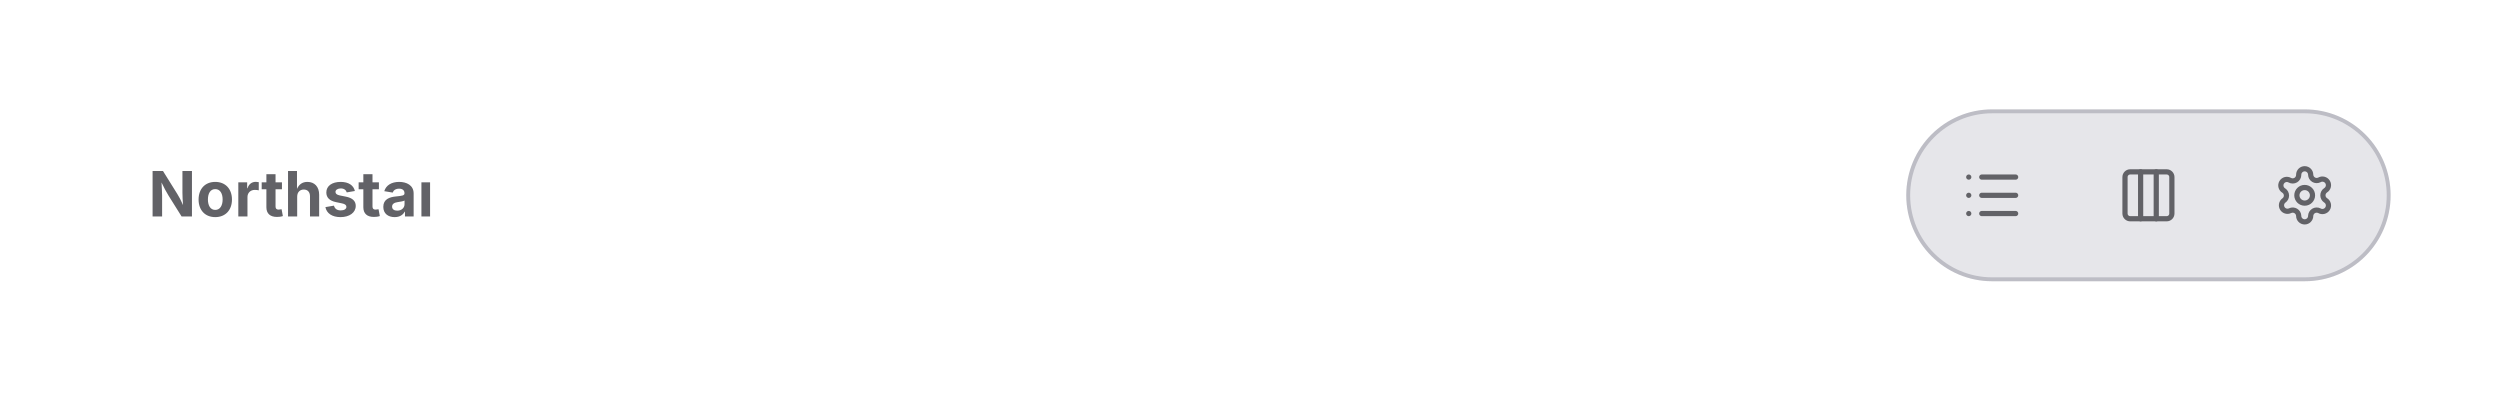
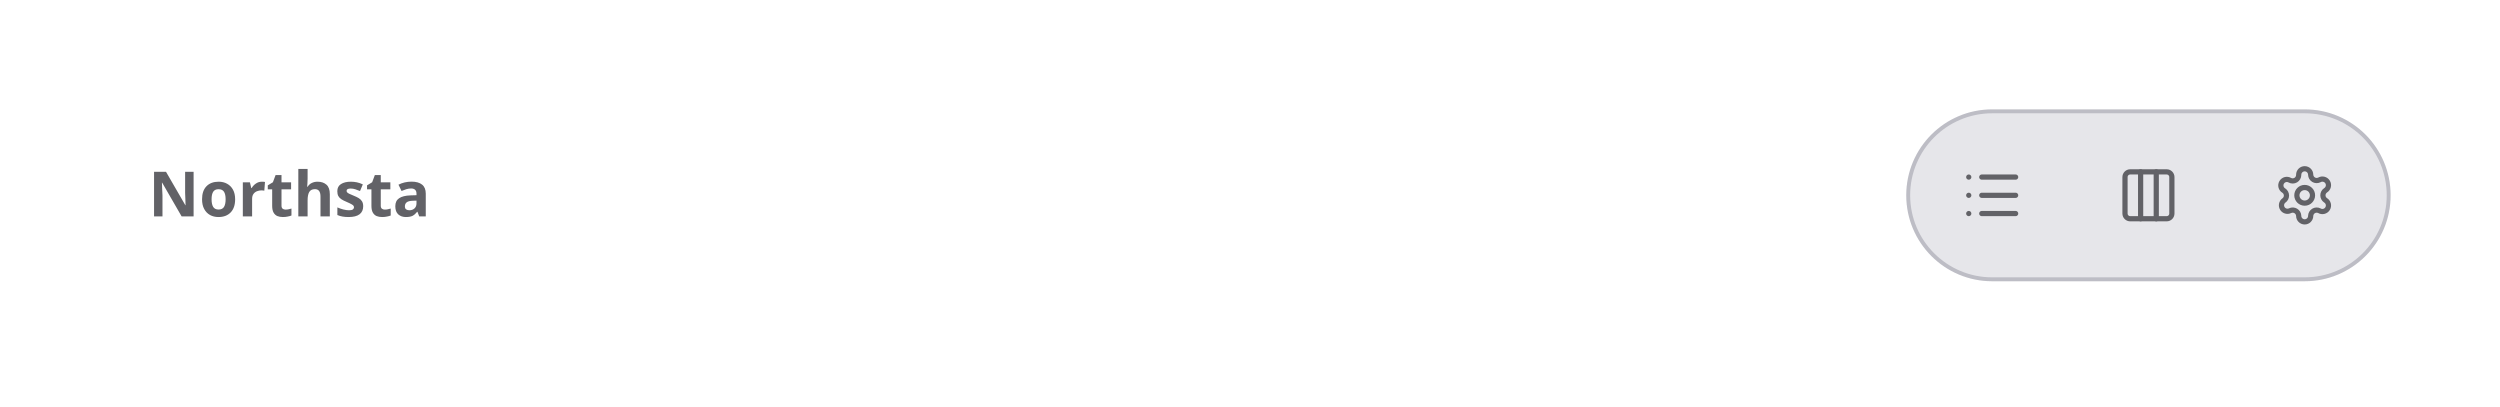
<svg xmlns="http://www.w3.org/2000/svg" viewBox="0 0 640 104" width="640" height="104">
  <defs>
    <clipPath id="cp0">
      <rect x="24" y="24" width="460" height="52" />
    </clipPath>
    <clipPath id="ov1">
      <rect x="24" y="24" width="460" height="52" rx="0" />
    </clipPath>
    <clipPath id="cp2">
      <rect x="30" y="30" width="88.1" height="40" />
    </clipPath>
    <clipPath id="ov3">
      <rect x="30" y="30" width="88.1" height="40" rx="0" />
    </clipPath>
    <clipPath id="cp4">
      <rect x="38" y="40.4" width="72.1" height="19.2" />
    </clipPath>
    <clipPath id="ct5">
      <rect x="38" y="40.4" width="72.1" height="19.2" />
    </clipPath>
    <clipPath id="cp6">
      <rect x="502" y="42" width="16" height="16" />
    </clipPath>
    <clipPath id="cp8">
      <rect x="542" y="42" width="16" height="16" />
    </clipPath>
    <clipPath id="cp10">
      <rect x="582" y="42" width="16" height="16" />
    </clipPath>
  </defs>
  <g clip-path="url(#cp0)" />
  <g clip-path="url(#ov1)">
    <rect x="28.5" y="28.5" width="91" height="43" rx="21.5" fill="none" stroke="rgba(0,0,0,0)" stroke-width="1" />
    <g clip-path="url(#cp2)">
      <g clip-path="url(#ov3)">
        <g clip-path="url(#cp4)">
          <g clip-path="url(#ct5)">
-             <text x="38" y="55.41" font-family="&quot;ui-sans-serif&quot;, &quot;-apple-system&quot;, &quot;system-ui&quot;, &quot;Segoe UI&quot;, sans-serif" font-size="16" font-weight="650" fill="rgb(98,98,103)">Northstar</text>
+             <text x="38" y="55.41" font-family="&quot;ui-sans-serif&quot;, system-ui, sans-serif" font-size="16" font-weight="650" fill="rgb(98,98,103)">Northstar</text>
          </g>
        </g>
      </g>
    </g>
  </g>
  <rect x="488" y="28" width="124" height="44" rx="22" fill="rgba(0,0,49,0.1)" />
  <rect x="488.5" y="28.5" width="123" height="43" rx="21.5" fill="none" stroke="rgba(0,0,28,0.18)" stroke-width="1" />
  <rect x="490.5" y="30.5" width="39" height="39" rx="19.5" fill="none" stroke="rgba(0,0,0,0)" stroke-width="1" />
  <g clip-path="url(#cp6)">
    <g color="rgb(98, 98, 103)">
      <clipPath id="svgic7">
        <rect x="502" y="42" width="16" height="16" />
      </clipPath>
      <g clip-path="url(#svgic7)">
        <g transform="translate(502 42)scale(.66667)">
          <path d="M3 5z" style="marker:none;vector-effect:none;color-interpolation:srgb" fill="none" stroke="rgb(98, 98, 103)" stroke-width="2px" stroke-dasharray="none" stroke-linecap="round" stroke-linejoin="round" stroke-opacity="1" fill-opacity="1" opacity="1" />
          <path d="M3 12z" style="marker:none;vector-effect:none;color-interpolation:srgb" fill="none" stroke="rgb(98, 98, 103)" stroke-width="2px" stroke-dasharray="none" stroke-linecap="round" stroke-linejoin="round" stroke-opacity="1" fill-opacity="1" opacity="1" />
          <path d="M3 19z" style="marker:none;vector-effect:none;color-interpolation:srgb" fill="none" stroke="rgb(98, 98, 103)" stroke-width="2px" stroke-dasharray="none" stroke-linecap="round" stroke-linejoin="round" stroke-opacity="1" fill-opacity="1" opacity="1" />
          <path d="M8 5h13" style="marker:none;vector-effect:none;color-interpolation:srgb" fill="none" stroke="rgb(98, 98, 103)" stroke-width="2px" stroke-dasharray="none" stroke-linecap="round" stroke-linejoin="round" stroke-opacity="1" fill-opacity="1" opacity="1" />
          <path d="M8 12h13" style="marker:none;vector-effect:none;color-interpolation:srgb" fill="none" stroke="rgb(98, 98, 103)" stroke-width="2px" stroke-dasharray="none" stroke-linecap="round" stroke-linejoin="round" stroke-opacity="1" fill-opacity="1" opacity="1" />
          <path d="M8 19h13" style="marker:none;vector-effect:none;color-interpolation:srgb" fill="none" stroke="rgb(98, 98, 103)" stroke-width="2px" stroke-dasharray="none" stroke-linecap="round" stroke-linejoin="round" stroke-opacity="1" fill-opacity="1" opacity="1" />
        </g>
      </g>
    </g>
  </g>
  <rect x="530.5" y="30.5" width="39" height="39" rx="19.5" fill="none" stroke="rgba(0,0,0,0)" stroke-width="1" />
  <g clip-path="url(#cp8)">
    <g color="rgb(98, 98, 103)">
      <clipPath id="svgic9">
        <rect x="542" y="42" width="16" height="16" />
      </clipPath>
      <g clip-path="url(#svgic9)">
        <g transform="translate(542 42)scale(.66667)">
          <rect width="18" height="18" x="3" y="3" rx="2" style="marker:none;vector-effect:none;color-interpolation:srgb" fill="none" stroke="rgb(98, 98, 103)" stroke-width="2px" stroke-dasharray="none" stroke-linecap="round" stroke-linejoin="round" stroke-opacity="1" fill-opacity="1" opacity="1" />
          <path d="M9 3v18" style="marker:none;vector-effect:none;color-interpolation:srgb" fill="none" stroke="rgb(98, 98, 103)" stroke-width="2px" stroke-dasharray="none" stroke-linecap="round" stroke-linejoin="round" stroke-opacity="1" fill-opacity="1" opacity="1" />
          <path d="M15 3v18" style="marker:none;vector-effect:none;color-interpolation:srgb" fill="none" stroke="rgb(98, 98, 103)" stroke-width="2px" stroke-dasharray="none" stroke-linecap="round" stroke-linejoin="round" stroke-opacity="1" fill-opacity="1" opacity="1" />
        </g>
      </g>
    </g>
  </g>
  <rect x="570.5" y="30.5" width="39" height="39" rx="19.5" fill="none" stroke="rgba(0,0,0,0)" stroke-width="1" />
  <g clip-path="url(#cp10)">
    <g color="rgb(98, 98, 103)">
      <clipPath id="svgic11">
        <rect x="582" y="42" width="16" height="16" />
      </clipPath>
      <g clip-path="url(#svgic11)">
        <g transform="translate(582 42)scale(.66667)">
          <path d="M9.7 4.1a2.3 2.3 0 0 1 4.6 0 2.3 2.3 0 0 0 3.3 2 2.3 2.3 0 0 1 2.4 4 2.3 2.3 0 0 0 0 3.8 2.3 2.3 0 0 1-2.4 4 2.3 2.3 0 0 0-3.3 2 2.3 2.3 0 0 1-4.6 0 2.3 2.3 0 0 0-3.3-2A2.3 2.3 0 0 1 4 14a2.3 2.3 0 0 0 0-3.8 2.3 2.3 0 0 1 2.3-4 2.3 2.3 0 0 0 3.4-2" style="marker:none;vector-effect:none;color-interpolation:srgb" fill="none" stroke="rgb(98, 98, 103)" stroke-width="2px" stroke-dasharray="none" stroke-linecap="round" stroke-linejoin="round" stroke-opacity="1" fill-opacity="1" opacity="1" />
          <circle cx="12" cy="12" r="3" style="marker:none;vector-effect:none;color-interpolation:srgb" fill="none" stroke="rgb(98, 98, 103)" stroke-width="2px" stroke-dasharray="none" stroke-linecap="round" stroke-linejoin="round" stroke-opacity="1" fill-opacity="1" opacity="1" />
        </g>
      </g>
    </g>
  </g>
</svg>
